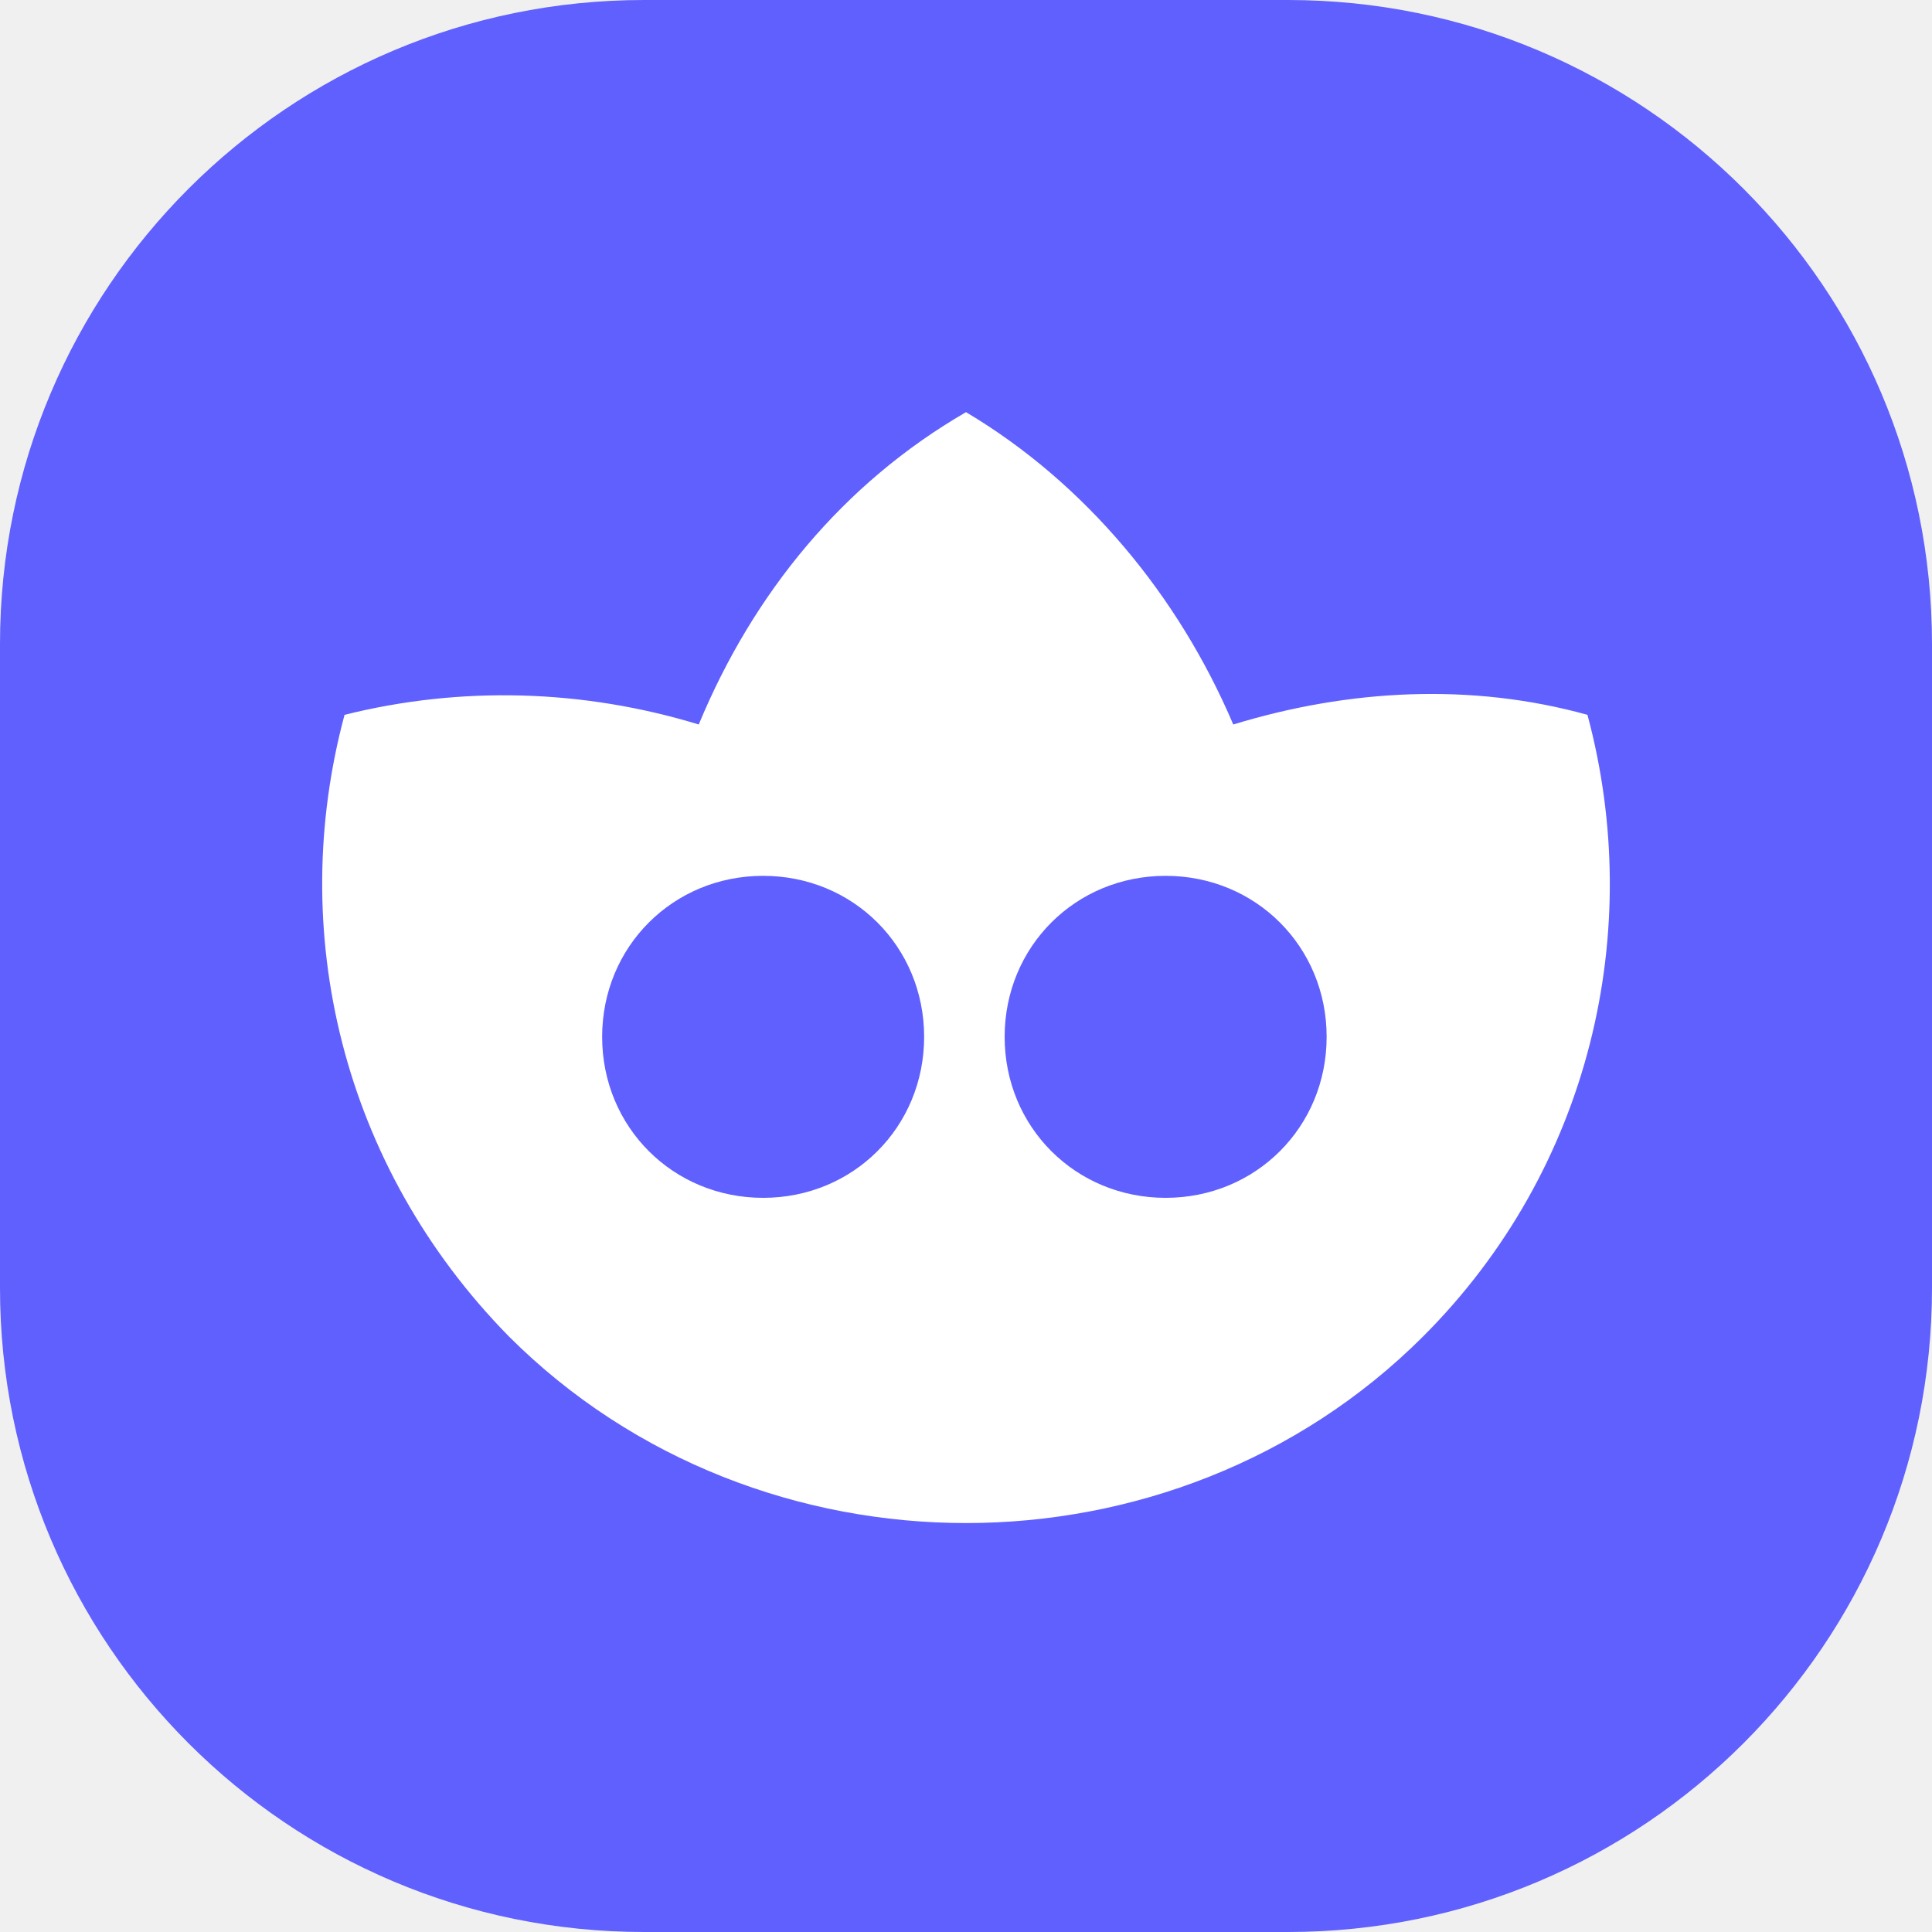
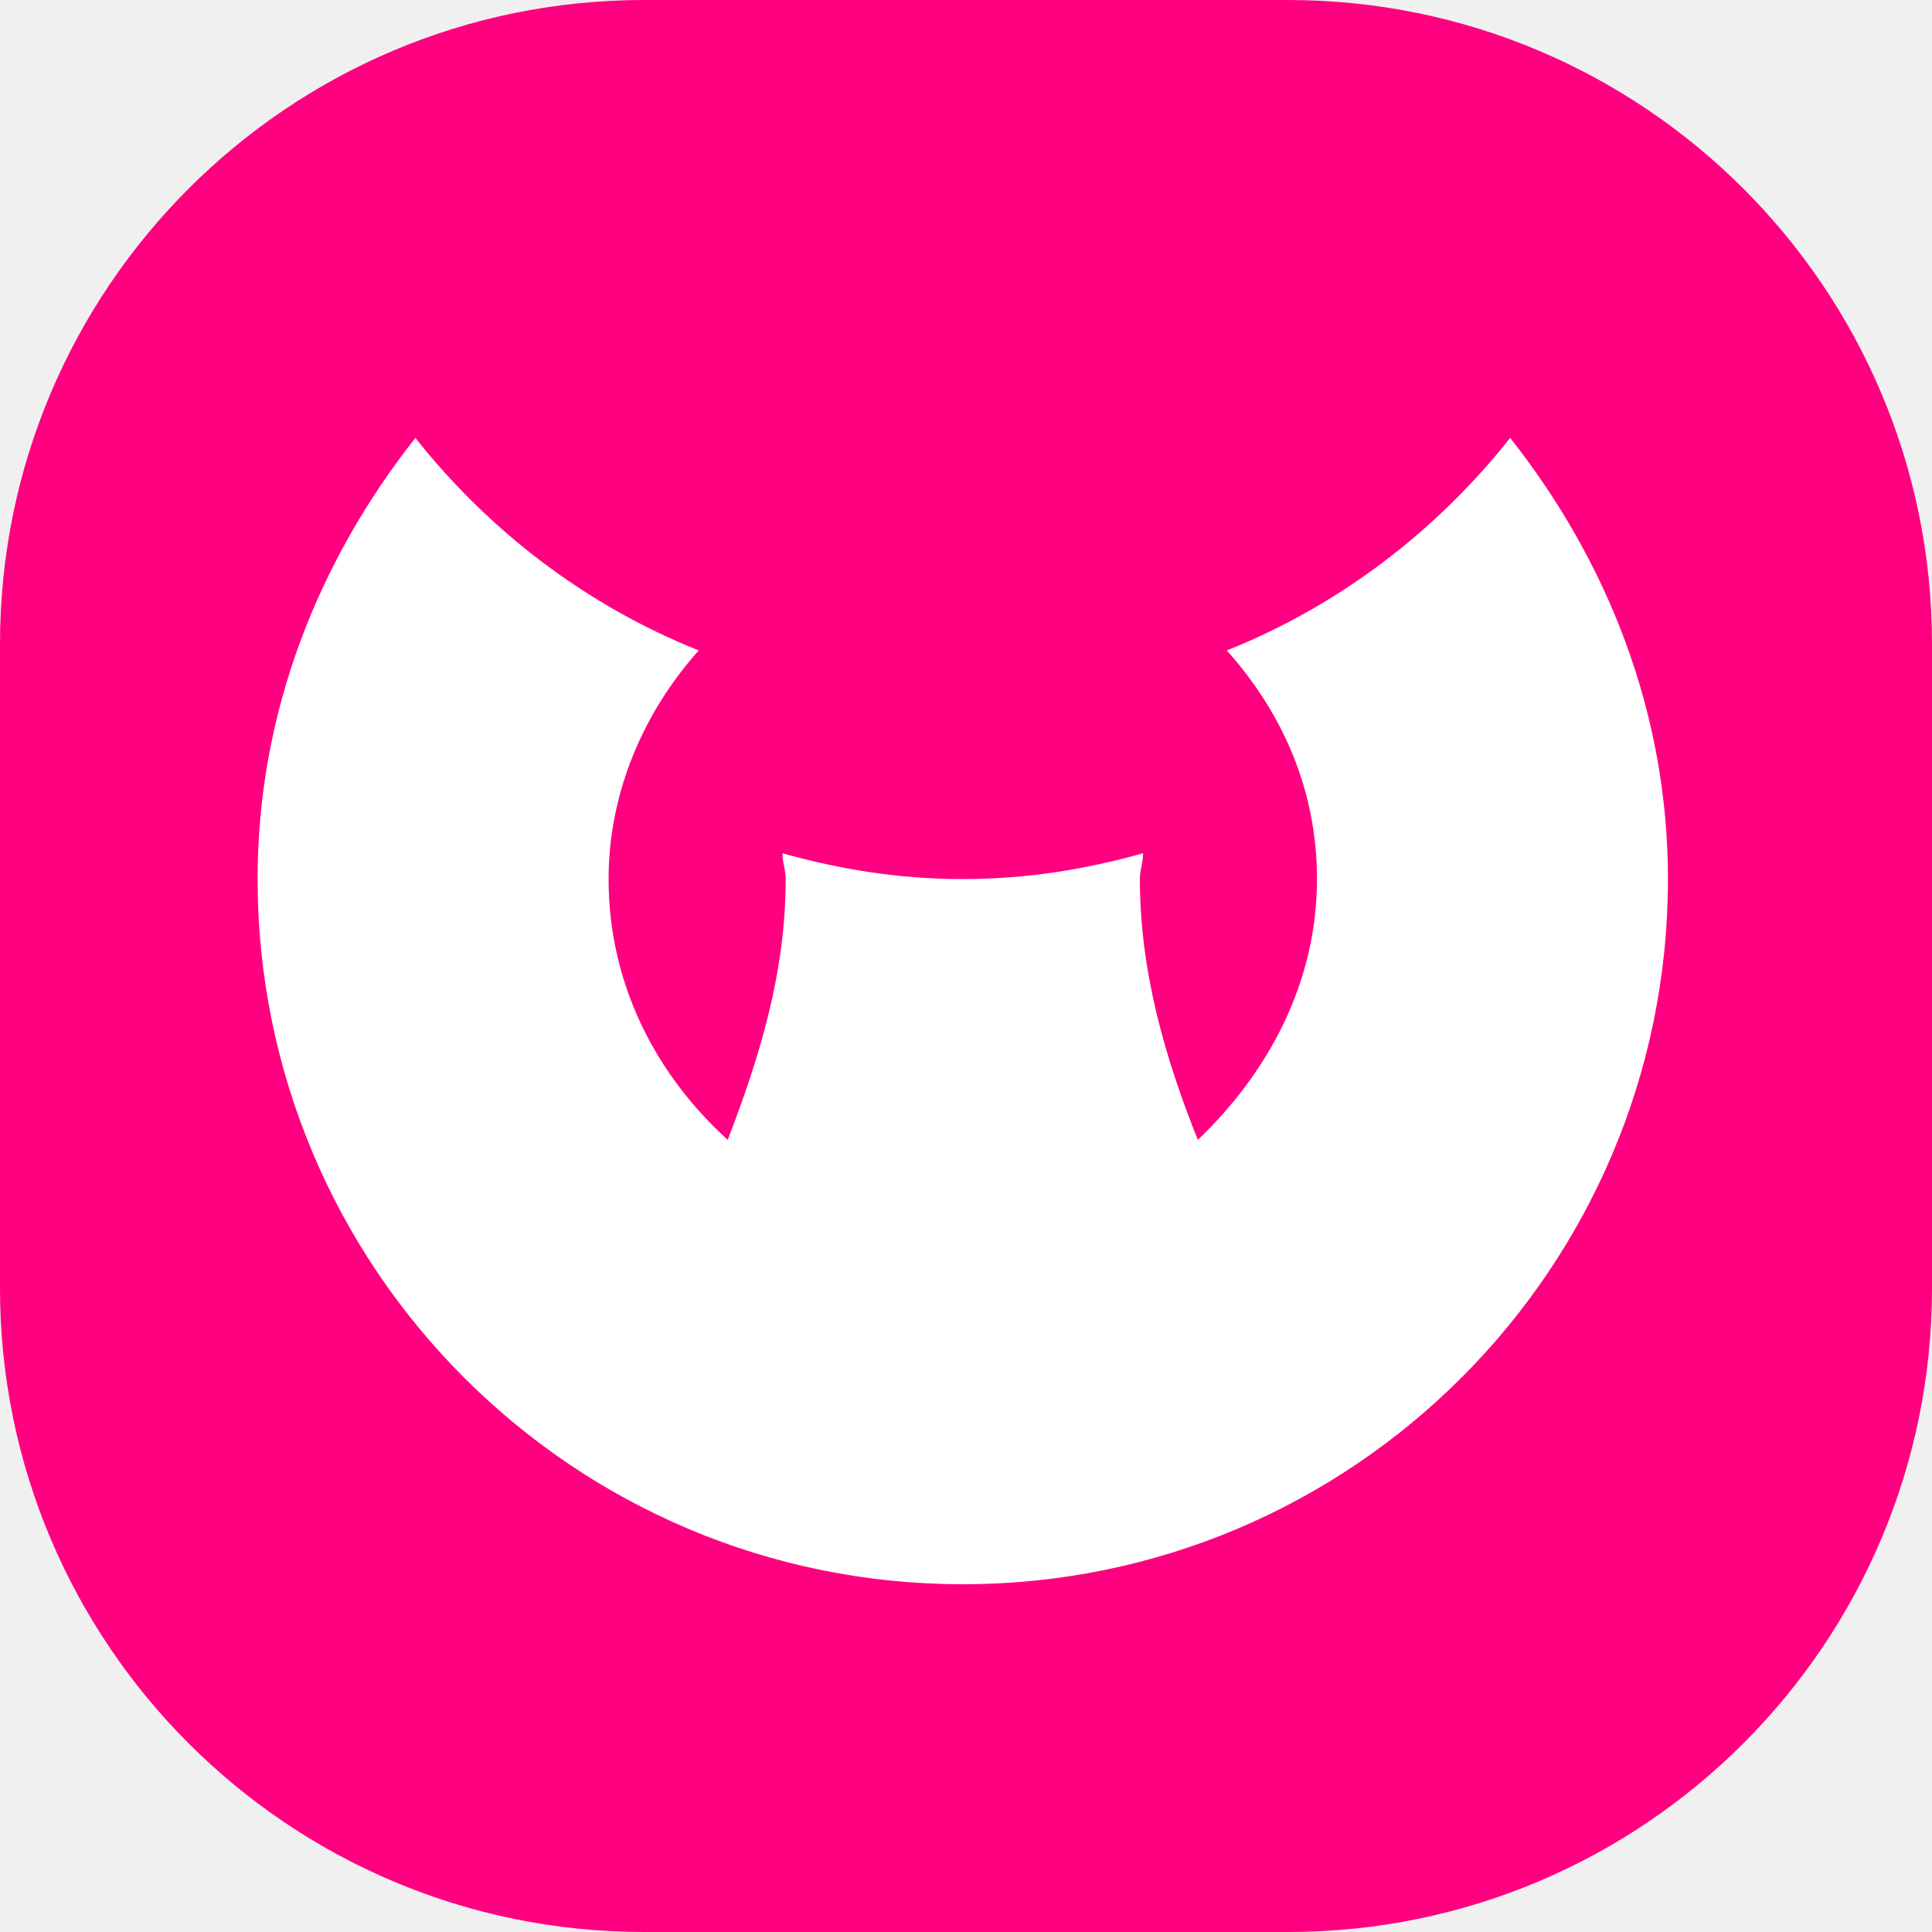
<svg xmlns="http://www.w3.org/2000/svg" viewBox="0 0 6 6">
-   <rect width="6" height="6" rx="2" ry="2" fill="#6060ff" />
-   <path d="M4.93 2.22c-.36-.1-.74-.08-1.1.03-.17-.4-.46-.75-.83-.97-.38.22-.66.56-.83.97-.36-.11-.74-.12-1.1-.03-.18.67-.01 1.4.51 1.93.39.39.91.58 1.42.58.51 0 1.03-.19 1.42-.58.52-.52.69-1.26.51-1.93zm-2.56 1.5c-.28 0-.5-.22-.5-.5s.22-.5.5-.5.5.22.5.5-.22.5-.5.5zm1.25 0c-.28 0-.5-.22-.5-.5s.22-.5.5-.5.5.22.5.5-.22.5-.5.5z" fill="#fff" />
+   <rect width="6" height="6" rx="2" ry="2" fill="#ff0080" />
+   <path d="M4.69 1.36c-.23.29-.53.52-.88.66.17.19.28.43.28.71 0 .32-.15.6-.37.81-.1-.25-.18-.52-.18-.81 0-.03.01-.05.01-.08-.18.05-.36.08-.56.08s-.38-.03-.56-.08c0 .03.01.05.01.08 0 .29-.08.55-.18.81-.22-.2-.37-.48-.37-.81 0-.27.11-.52.28-.71-.35-.14-.65-.37-.88-.66-.3.38-.49.85-.49 1.37a2.19 2.19 0 1 0 4.38 0c0-.52-.19-.99-.49-1.37z" fill="#fff" />
</svg>
